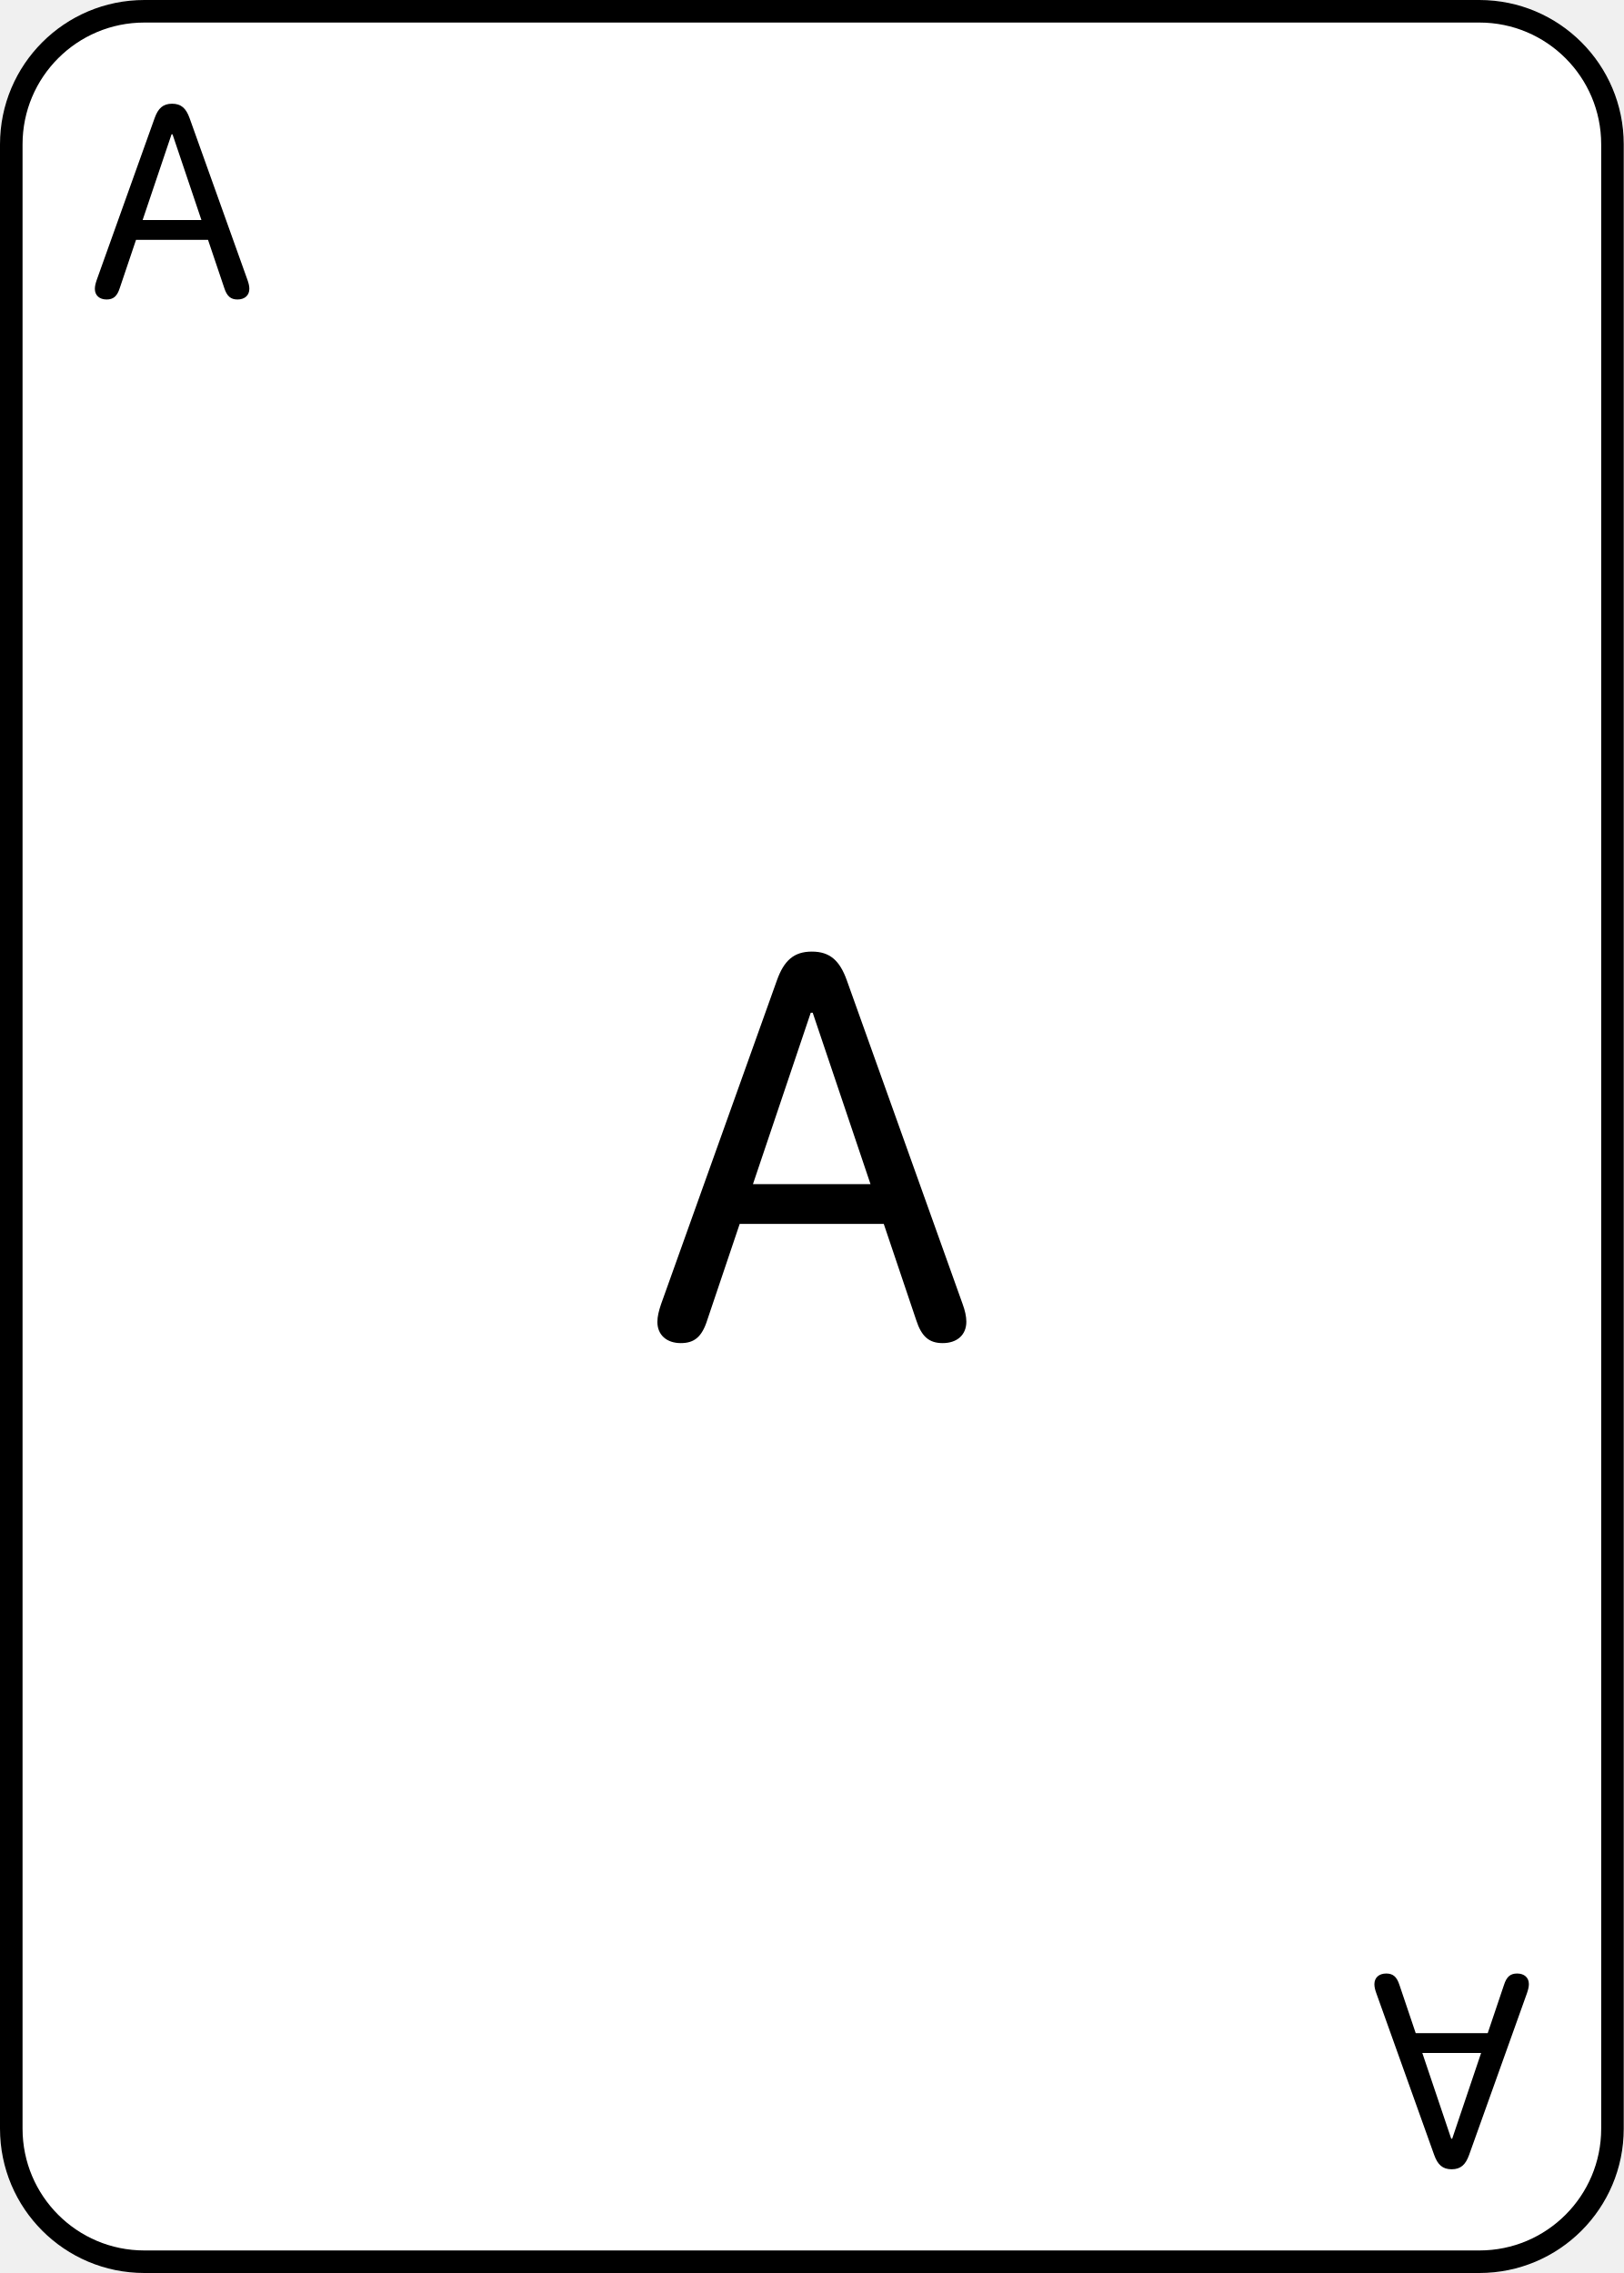
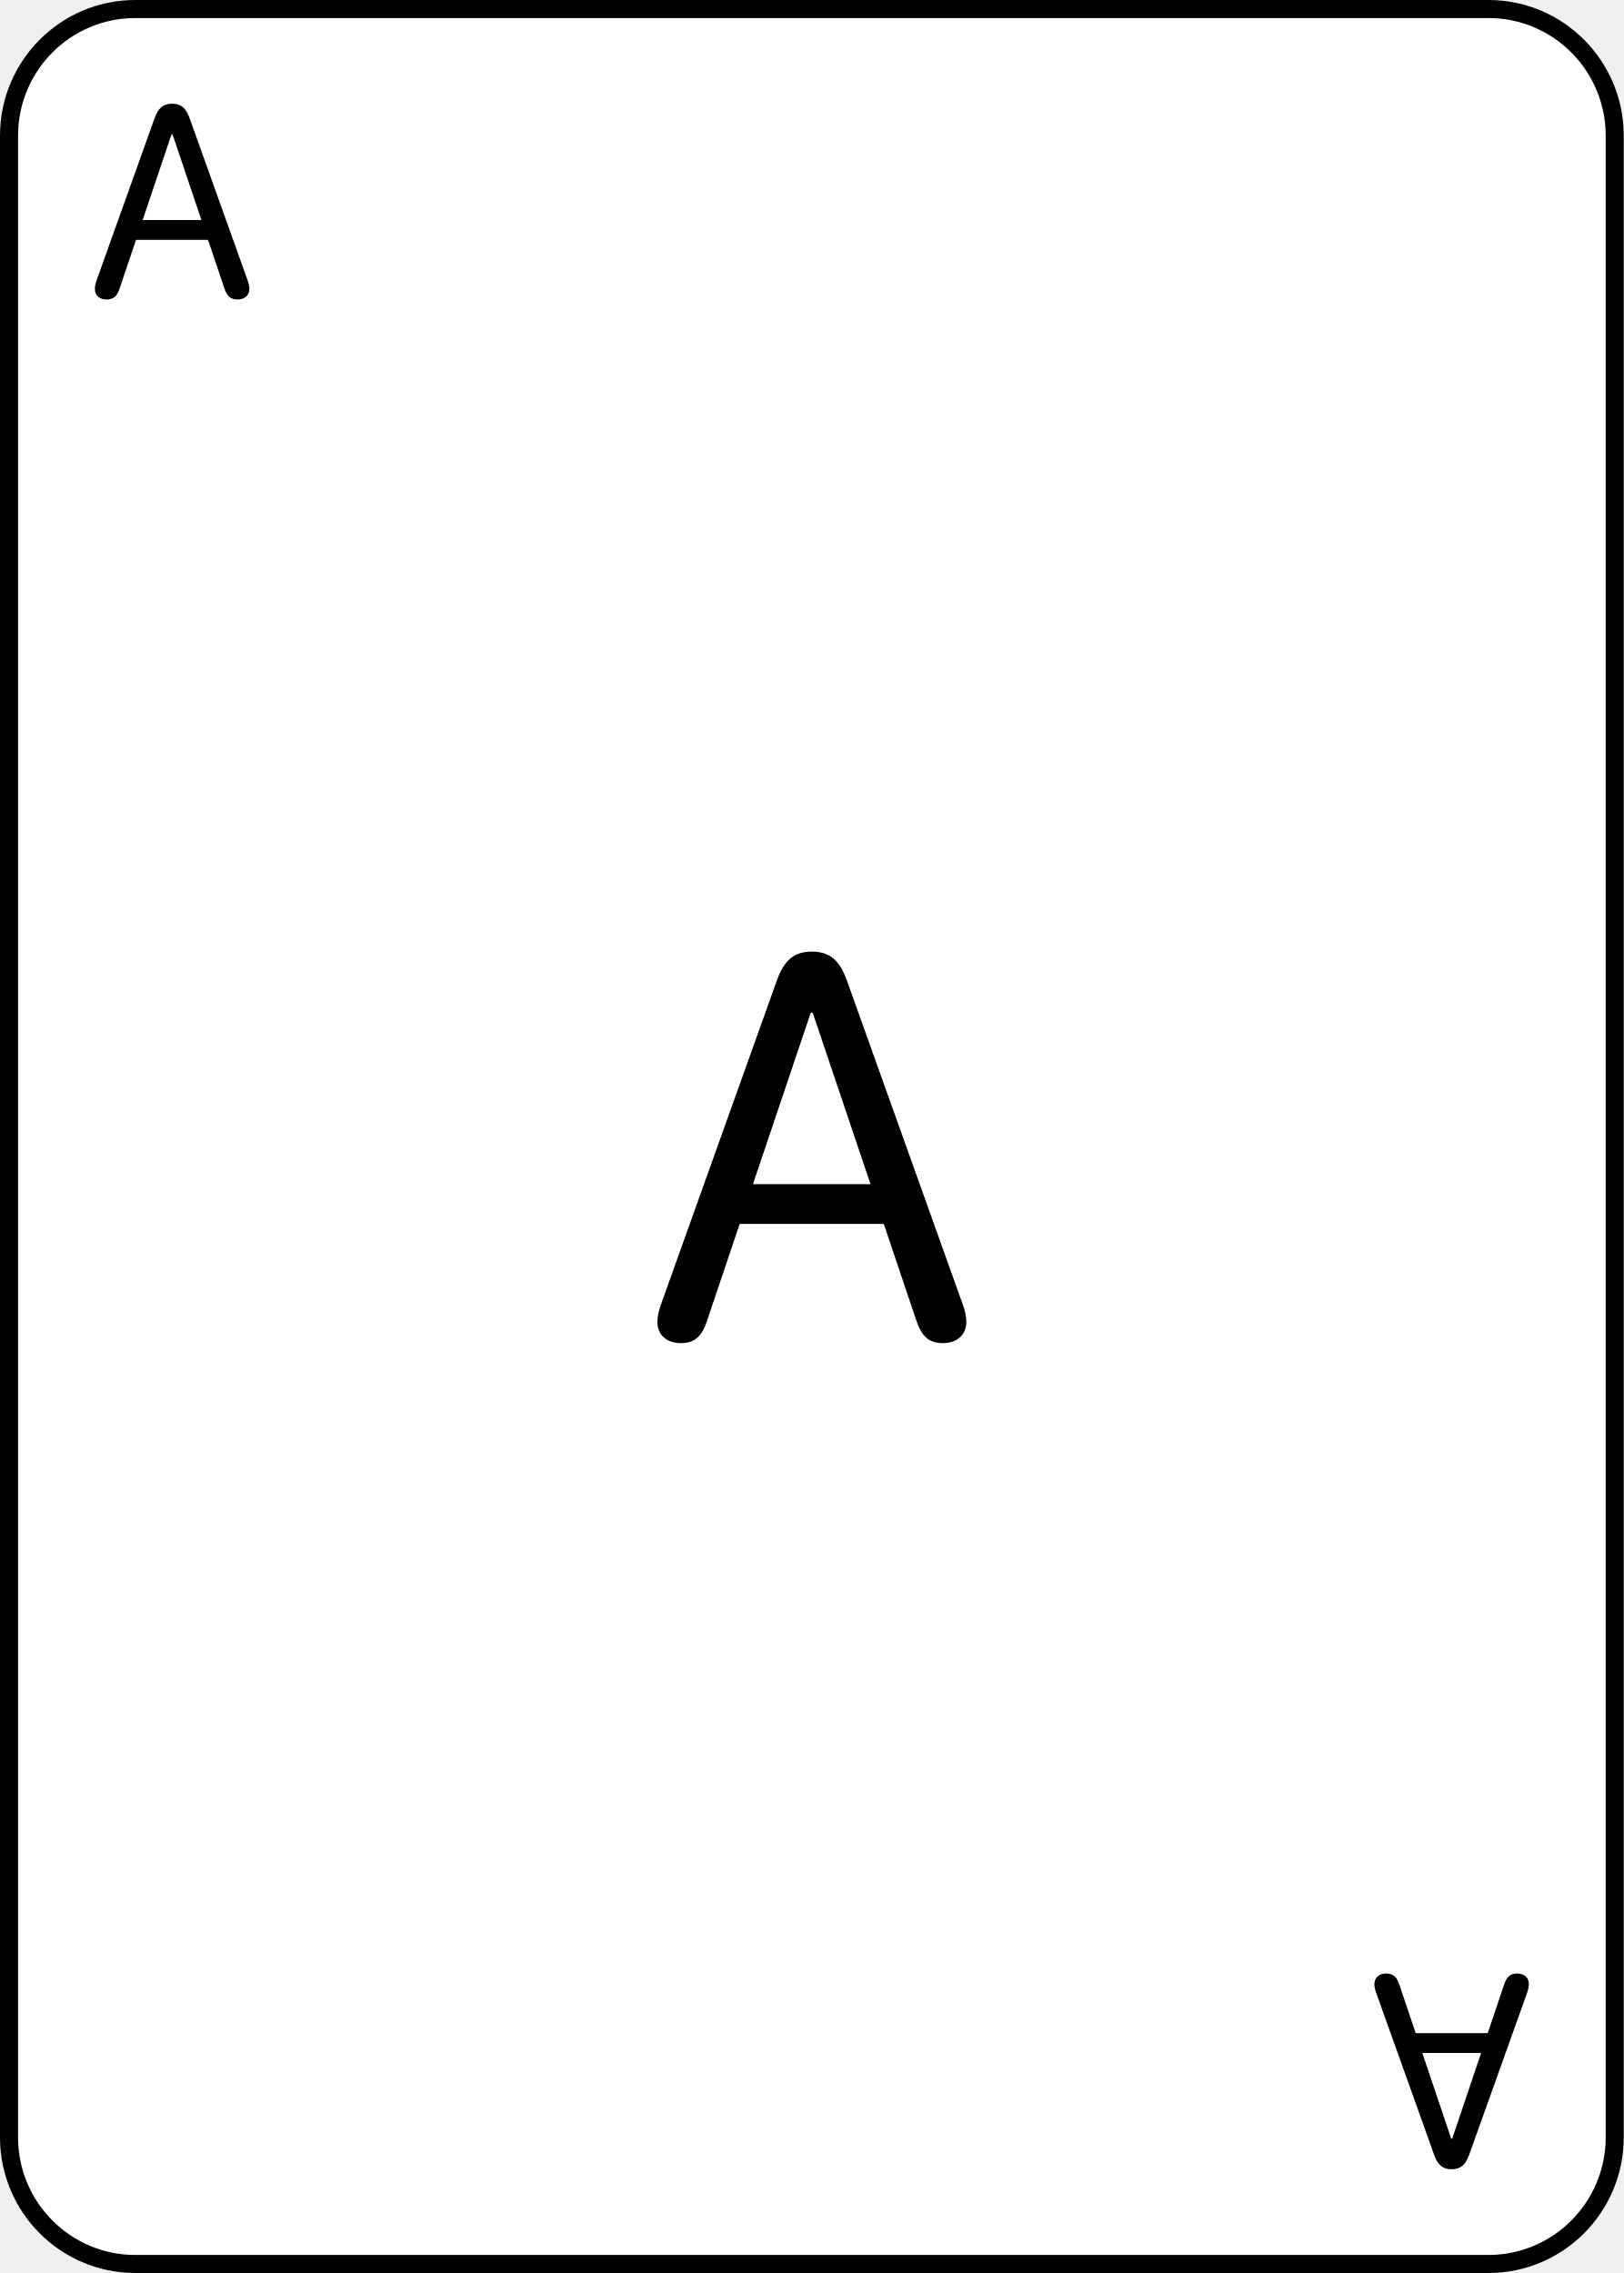
- <svg xmlns="http://www.w3.org/2000/svg" xmlns:ns1="http://vectornator.io" xmlns:xlink="http://www.w3.org/1999/xlink" height="100%" stroke-miterlimit="10" style="fill-rule:nonzero;clip-rule:evenodd;stroke-linecap:round;stroke-linejoin:round;" version="1.1" viewBox="0 0 180 252" width="100%" xml:space="preserve">
+ <svg xmlns="http://www.w3.org/2000/svg" xmlns:ns1="http://vectornator.io" height="100%" stroke-miterlimit="10" style="fill-rule:nonzero;clip-rule:evenodd;stroke-linecap:round;stroke-linejoin:round;" version="1.1" viewBox="0 0 180 252" width="100%" xml:space="preserve">
  <defs>
-     <path d="M16 0L164 0C172.837 0 180 7.163 180 16L180 236C180 244.837 172.837 252 164 252L16 252C7.163 252 0 244.837 0 236L0 16C0 7.163 7.163 0 16 0Z" id="Fill" />
    <clipPath id="TextBounds">
      <rect height="39" width="21.75" x="8.203" y="3" />
    </clipPath>
    <clipPath id="TextBounds_2">
      <rect height="39" width="21.75" x="150.047" y="210" />
    </clipPath>
    <clipPath id="TextBounds_3">
      <rect height="77" width="40.5" x="69.75" y="87.5" />
    </clipPath>
  </defs>
  <g id="Layer-1" ns1:layerName="Layer 1">
-     <g opacity="1">
-       <use fill="#ffffff" fill-rule="nonzero" stroke="none" xlink:href="#Fill" />
-       <mask height="252" id="StrokeMask" maskUnits="userSpaceOnUse" width="180" x="0" y="0">
-         <rect fill="#000000" height="252" stroke="none" width="180" x="0" y="0" />
-         <use fill="#ffffff" fill-rule="evenodd" stroke="none" xlink:href="#Fill" />
-       </mask>
-       <use fill="none" mask="url(#StrokeMask)" stroke="#000000" stroke-linecap="round" stroke-linejoin="round" stroke-width="5" xlink:href="#Fill" />
-     </g>
+     <path d="M16 0L164 0C172.837 0 180 7.163 180 16L180 236C180 244.837 172.837 252 164 252L16 252C7.163 252 0 244.837 0 236L0 16C0 7.163 7.163 0 16 0Z" fill="#ffffff" fill-rule="nonzero" opacity="1" stroke="none" />
    <path clip-path="url(#TextBounds)" d="M11.812 33.203C12.562 33.203 12.984 32.859 13.281 31.922L15.078 26.594L23.062 26.594L24.859 31.922C25.156 32.844 25.578 33.203 26.328 33.203C27.125 33.203 27.641 32.75 27.641 32.016C27.641 31.719 27.562 31.391 27.438 31.047L21.016 13.094C20.625 12 20.078 11.5 19.078 11.5C18.078 11.5 17.531 12 17.141 13.094L10.719 31.047C10.594 31.422 10.516 31.719 10.516 32.031C10.516 32.75 11.031 33.203 11.812 33.203ZM15.812 24.391L19.016 14.891L19.125 14.891L22.328 24.391L15.812 24.391Z" fill="#000000" opacity="1" stroke="none" />
    <path clip-path="url(#TextBounds_2)" d="M168.188 218.797C167.438 218.797 167.016 219.141 166.719 220.078L164.922 225.406L156.938 225.406L155.141 220.078C154.844 219.156 154.422 218.797 153.672 218.797C152.875 218.797 152.359 219.25 152.359 219.984C152.359 220.281 152.438 220.609 152.562 220.953L158.984 238.906C159.375 240 159.922 240.5 160.922 240.5C161.922 240.5 162.469 240 162.859 238.906L169.281 220.953C169.406 220.578 169.484 220.281 169.484 219.969C169.484 219.25 168.969 218.797 168.188 218.797ZM164.188 227.609L160.984 237.109L160.875 237.109L157.672 227.609L164.188 227.609Z" fill="#000000" opacity="1" stroke="none" />
    <path clip-path="url(#TextBounds_3)" d="M75.469 148.906C76.969 148.906 77.812 148.219 78.406 146.344L82 135.688L97.969 135.688L101.562 146.344C102.156 148.188 103 148.906 104.5 148.906C106.094 148.906 107.125 148 107.125 146.531C107.125 145.938 106.969 145.281 106.719 144.594L93.875 108.688C93.094 106.5 92 105.5 90 105.5C88 105.5 86.906 106.5 86.125 108.688L73.281 144.594C73.031 145.344 72.875 145.938 72.875 146.562C72.875 148 73.906 148.906 75.469 148.906ZM83.469 131.281L89.875 112.281L90.094 112.281L96.5 131.281L83.469 131.281Z" fill="#000000" opacity="1" stroke="none" />
+     <path d="M15 1L165 1C172.732 1 179 7.288 179 15.045L179 236.955C179 244.712 172.732 251 165 251L15 251C7.268 251 1 244.712 1 236.955L1 15.045C1 7.288 7.268 1 15 1Z" fill="none" opacity="1" stroke="#000000" stroke-linecap="round" stroke-linejoin="round" stroke-width="2" />
  </g>
</svg>
